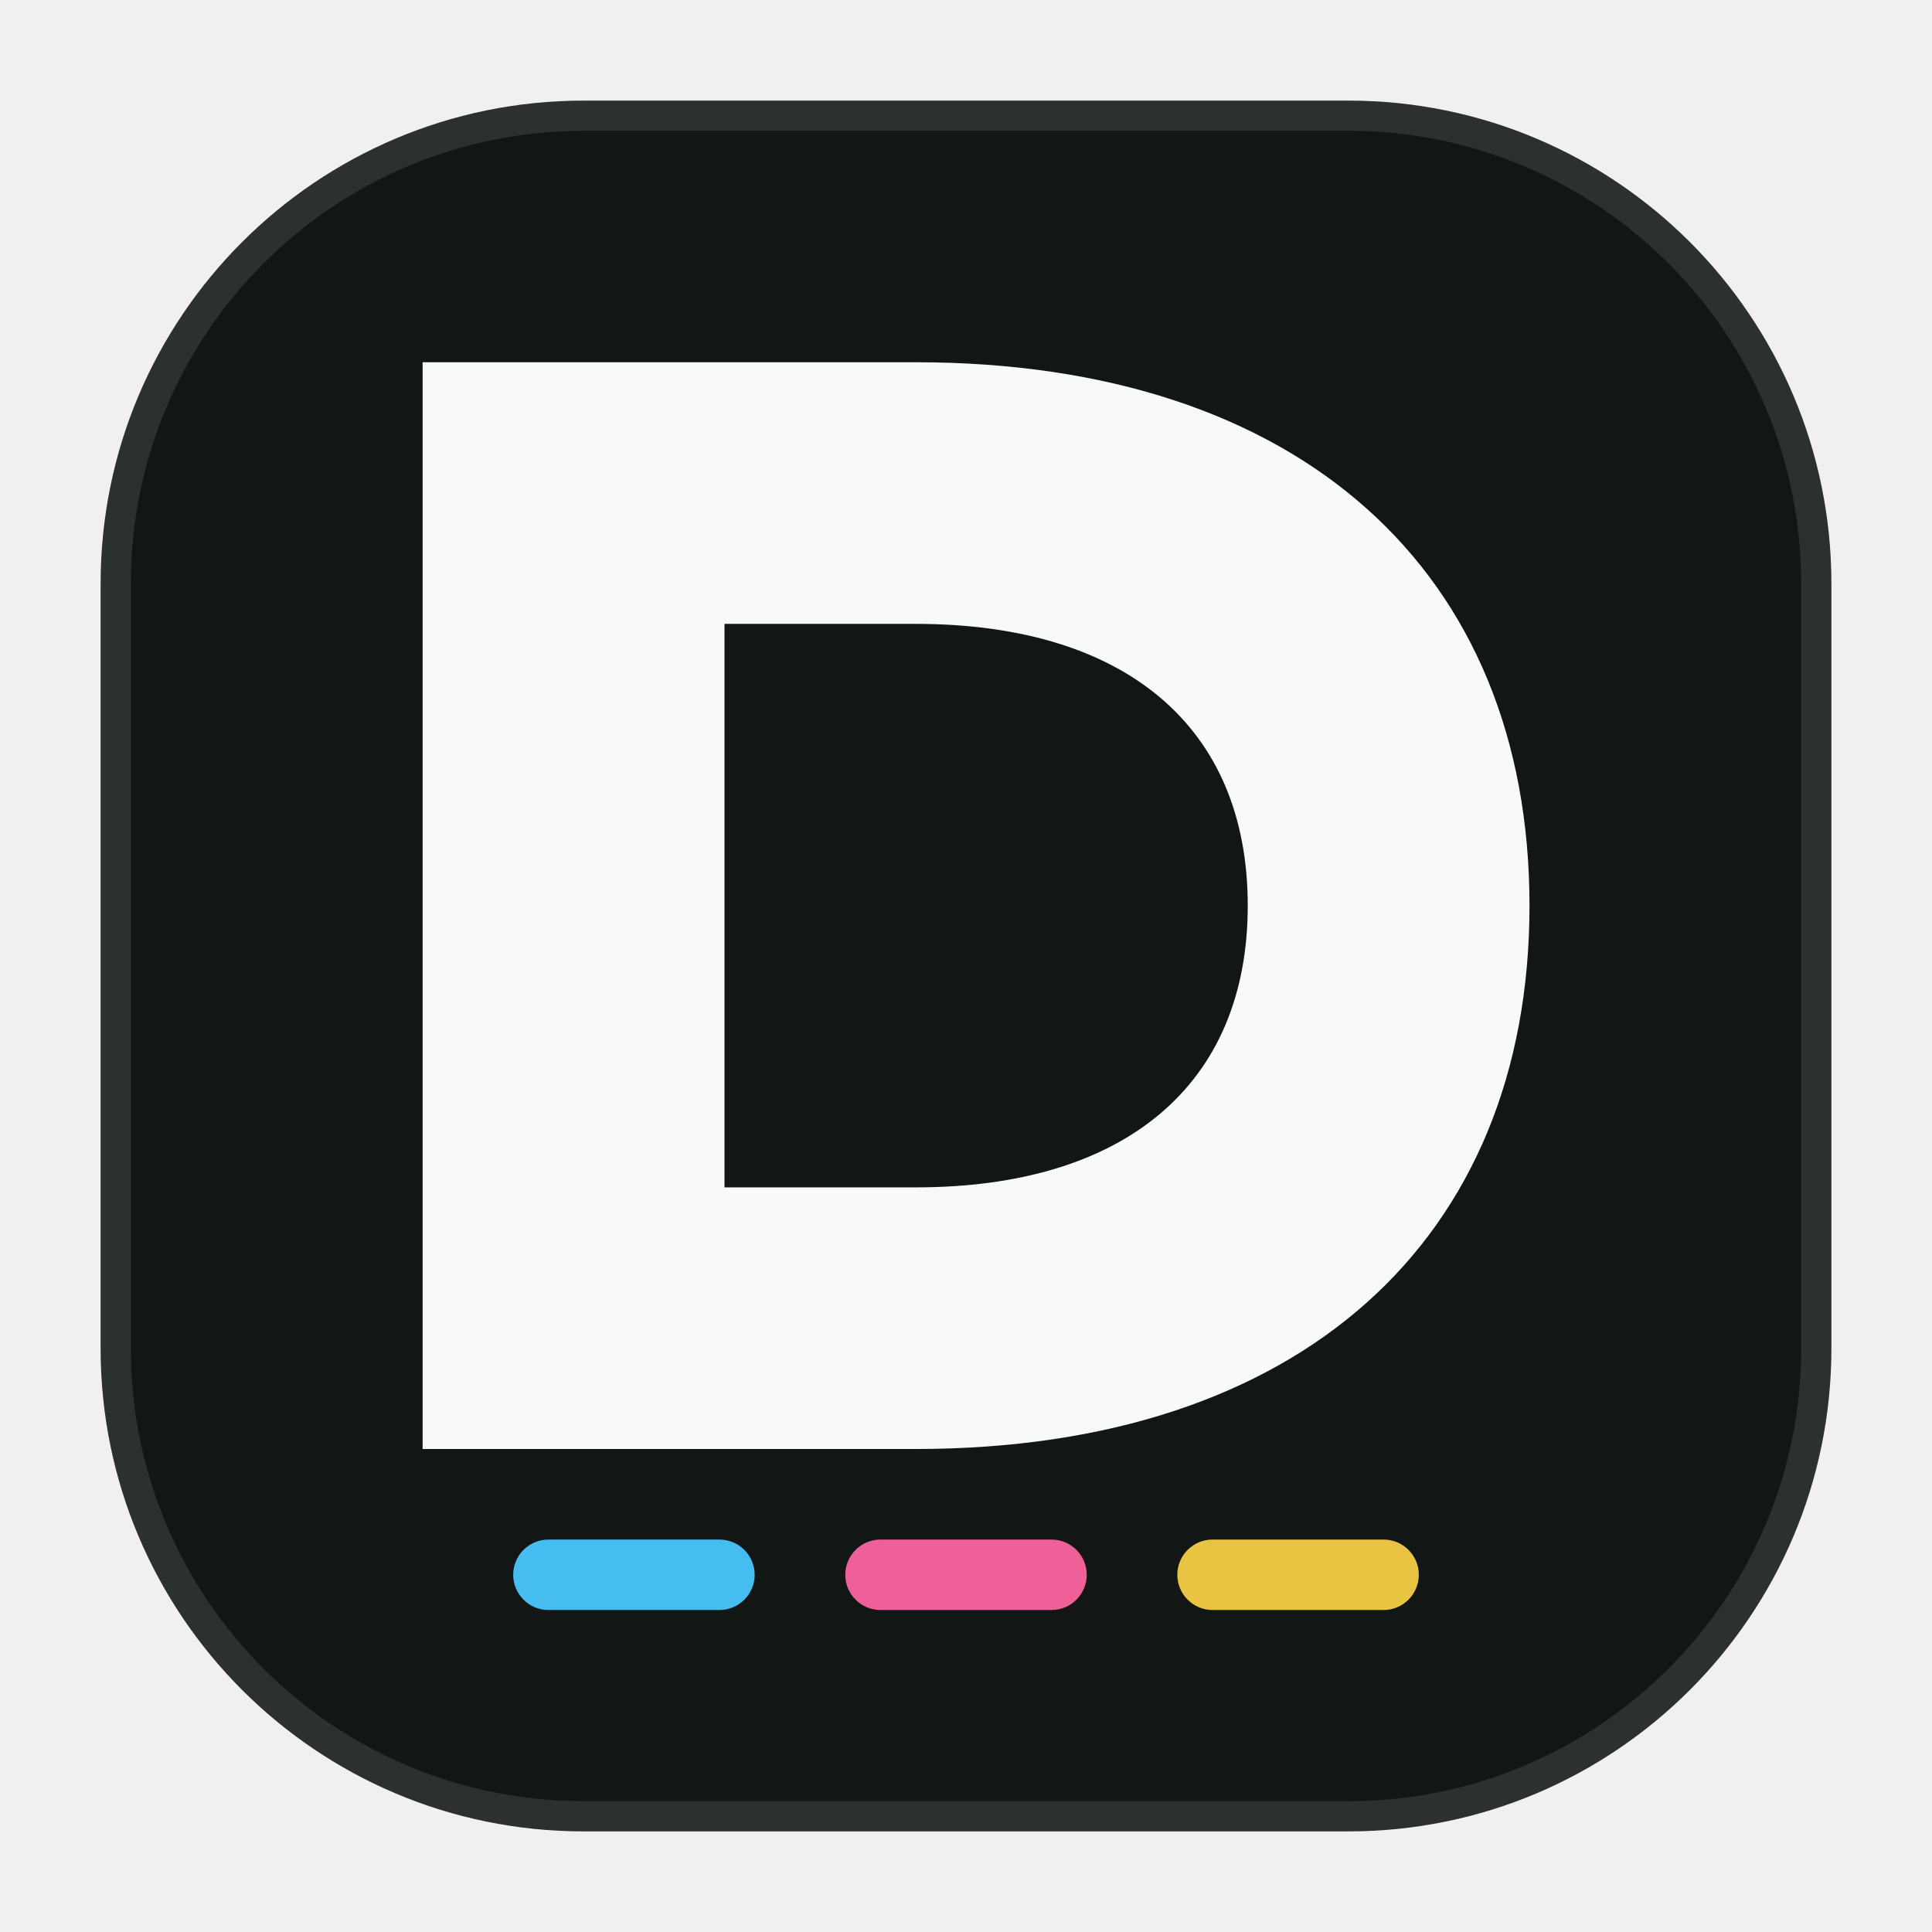
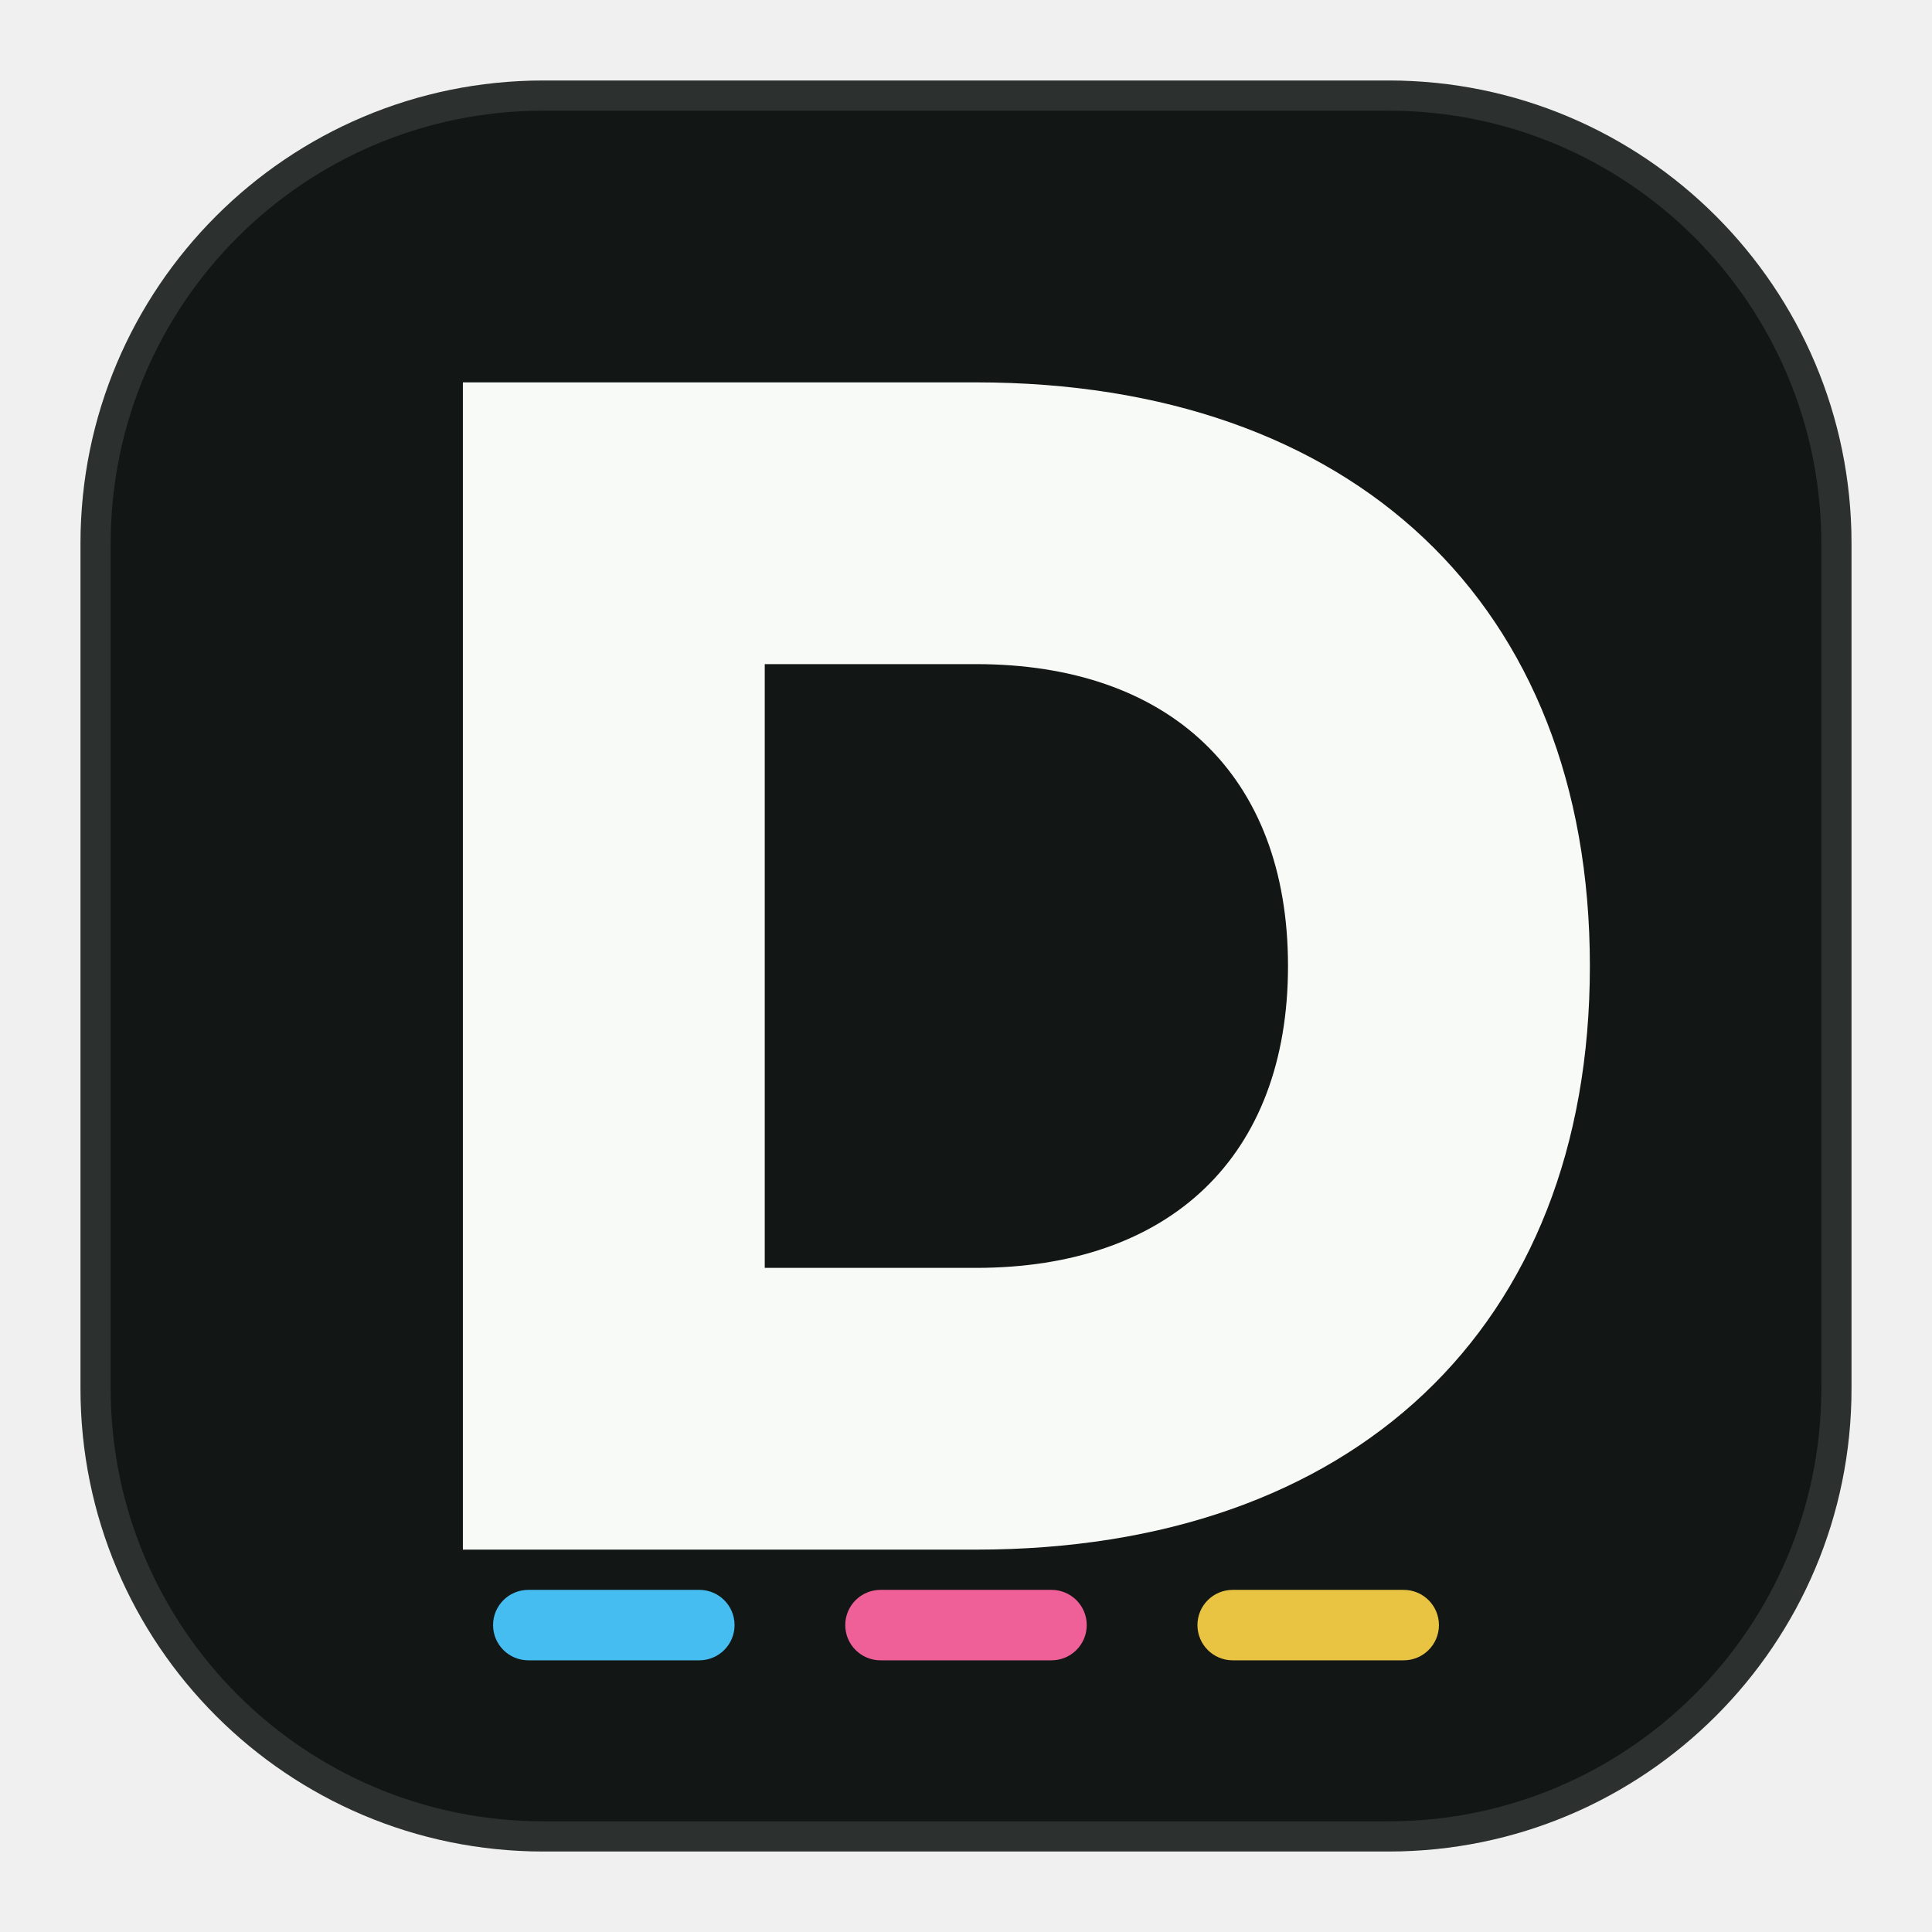
<svg xmlns="http://www.w3.org/2000/svg" viewBox="0 0 96 96" role="img" aria-labelledby="title desc">
-   <rect x="5" y="5" width="86" height="86" rx="24" fill="#121614" />
-   <rect x="5.75" y="5.75" width="84.5" height="84.5" rx="23.25" fill="none" stroke="#ffffff" stroke-opacity=".11" stroke-width="1.5" />
-   <g transform="translate(-2 -3)">
-     <path fill="#f8faf8" d="M23 21h24.5C66.6 21 78 31.4 78 48S66.6 75 47.5 75H23V21Zm15 13v28h9.5C57.9 62 64 56.9 64 48s-6.1-14-16.5-14H38Z" />
-   </g>
-   <rect x="25.5" y="76.5" width="12" height="3.5" rx="1.75" fill="#45bdf0" />
-   <rect x="42" y="76.5" width="12" height="3.5" rx="1.75" fill="#ef5f98" />
-   <rect x="58.5" y="76.5" width="12" height="3.5" rx="1.75" fill="#e9c342" />
+   <rect x="4" y="4" width="88" height="88" rx="23" fill="#121614" />
+   <rect x="4.75" y="4.75" width="86.5" height="86.5" rx="22.25" fill="none" stroke="#ffffff" stroke-opacity=".11" stroke-width="1.5" />
+   <path fill="#f8faf8" d="M23 19h25.5C67.2 19 79 30 79 48S67.2 77 48.5 77H23V19Zm15 14v30h10.5C58.1 63 64 57.5 64 48s-5.9-15-15.5-15H38Z" />
+   <rect x="24.5" y="79" width="12" height="3.5" rx="1.75" fill="#45bdf0" />
+   <rect x="42" y="79" width="12" height="3.5" rx="1.75" fill="#ef5f98" />
+   <rect x="59.5" y="79" width="12" height="3.5" rx="1.75" fill="#e9c342" />
</svg>
